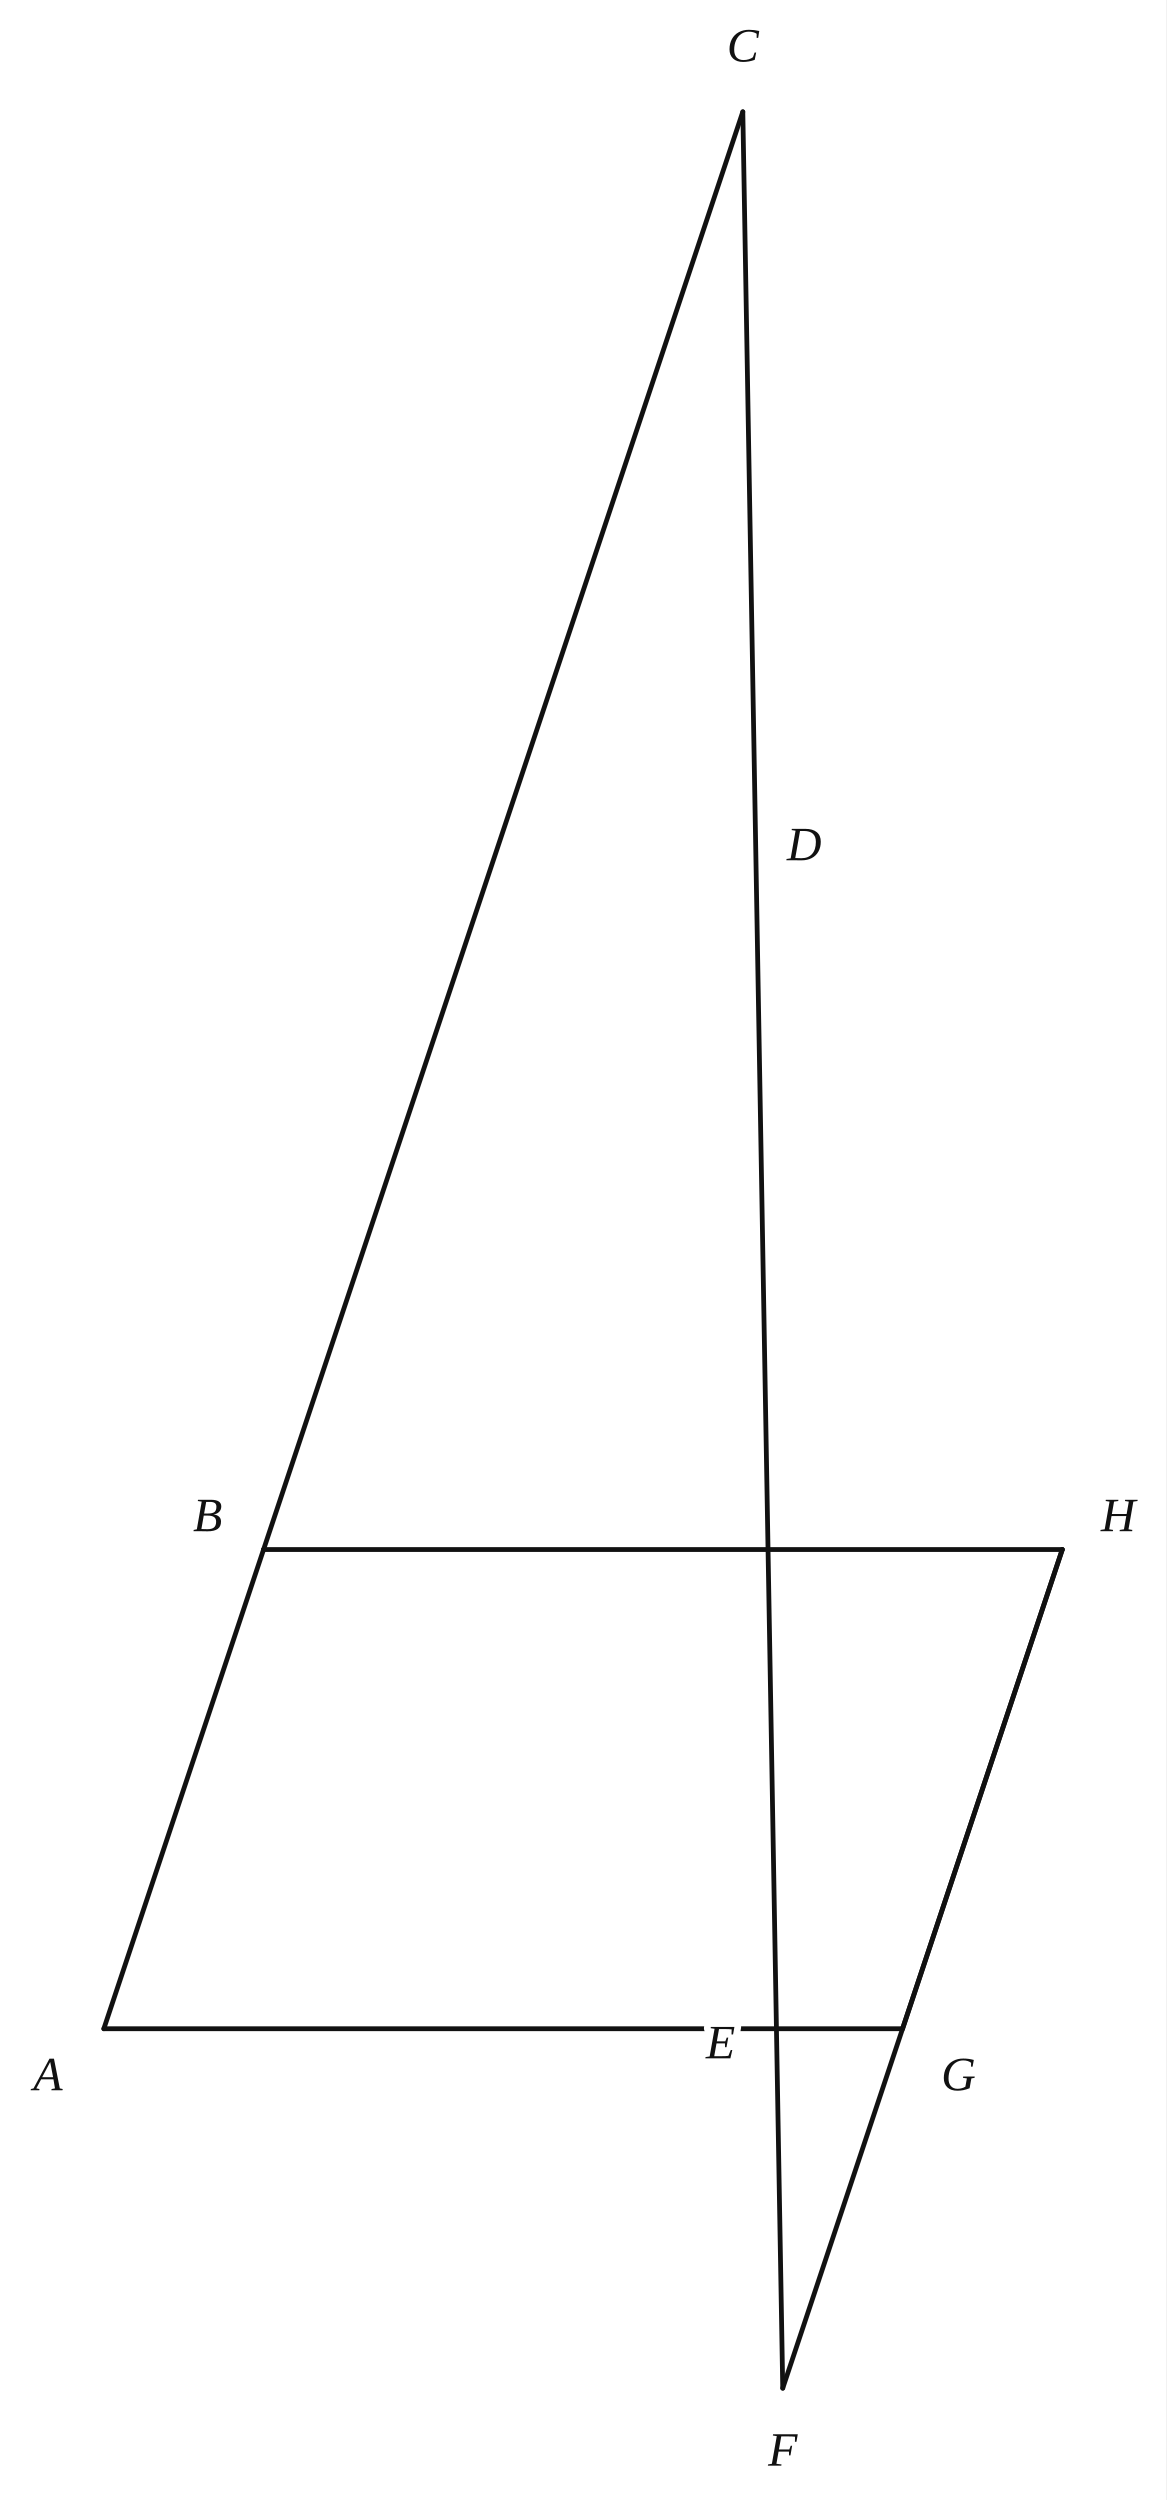
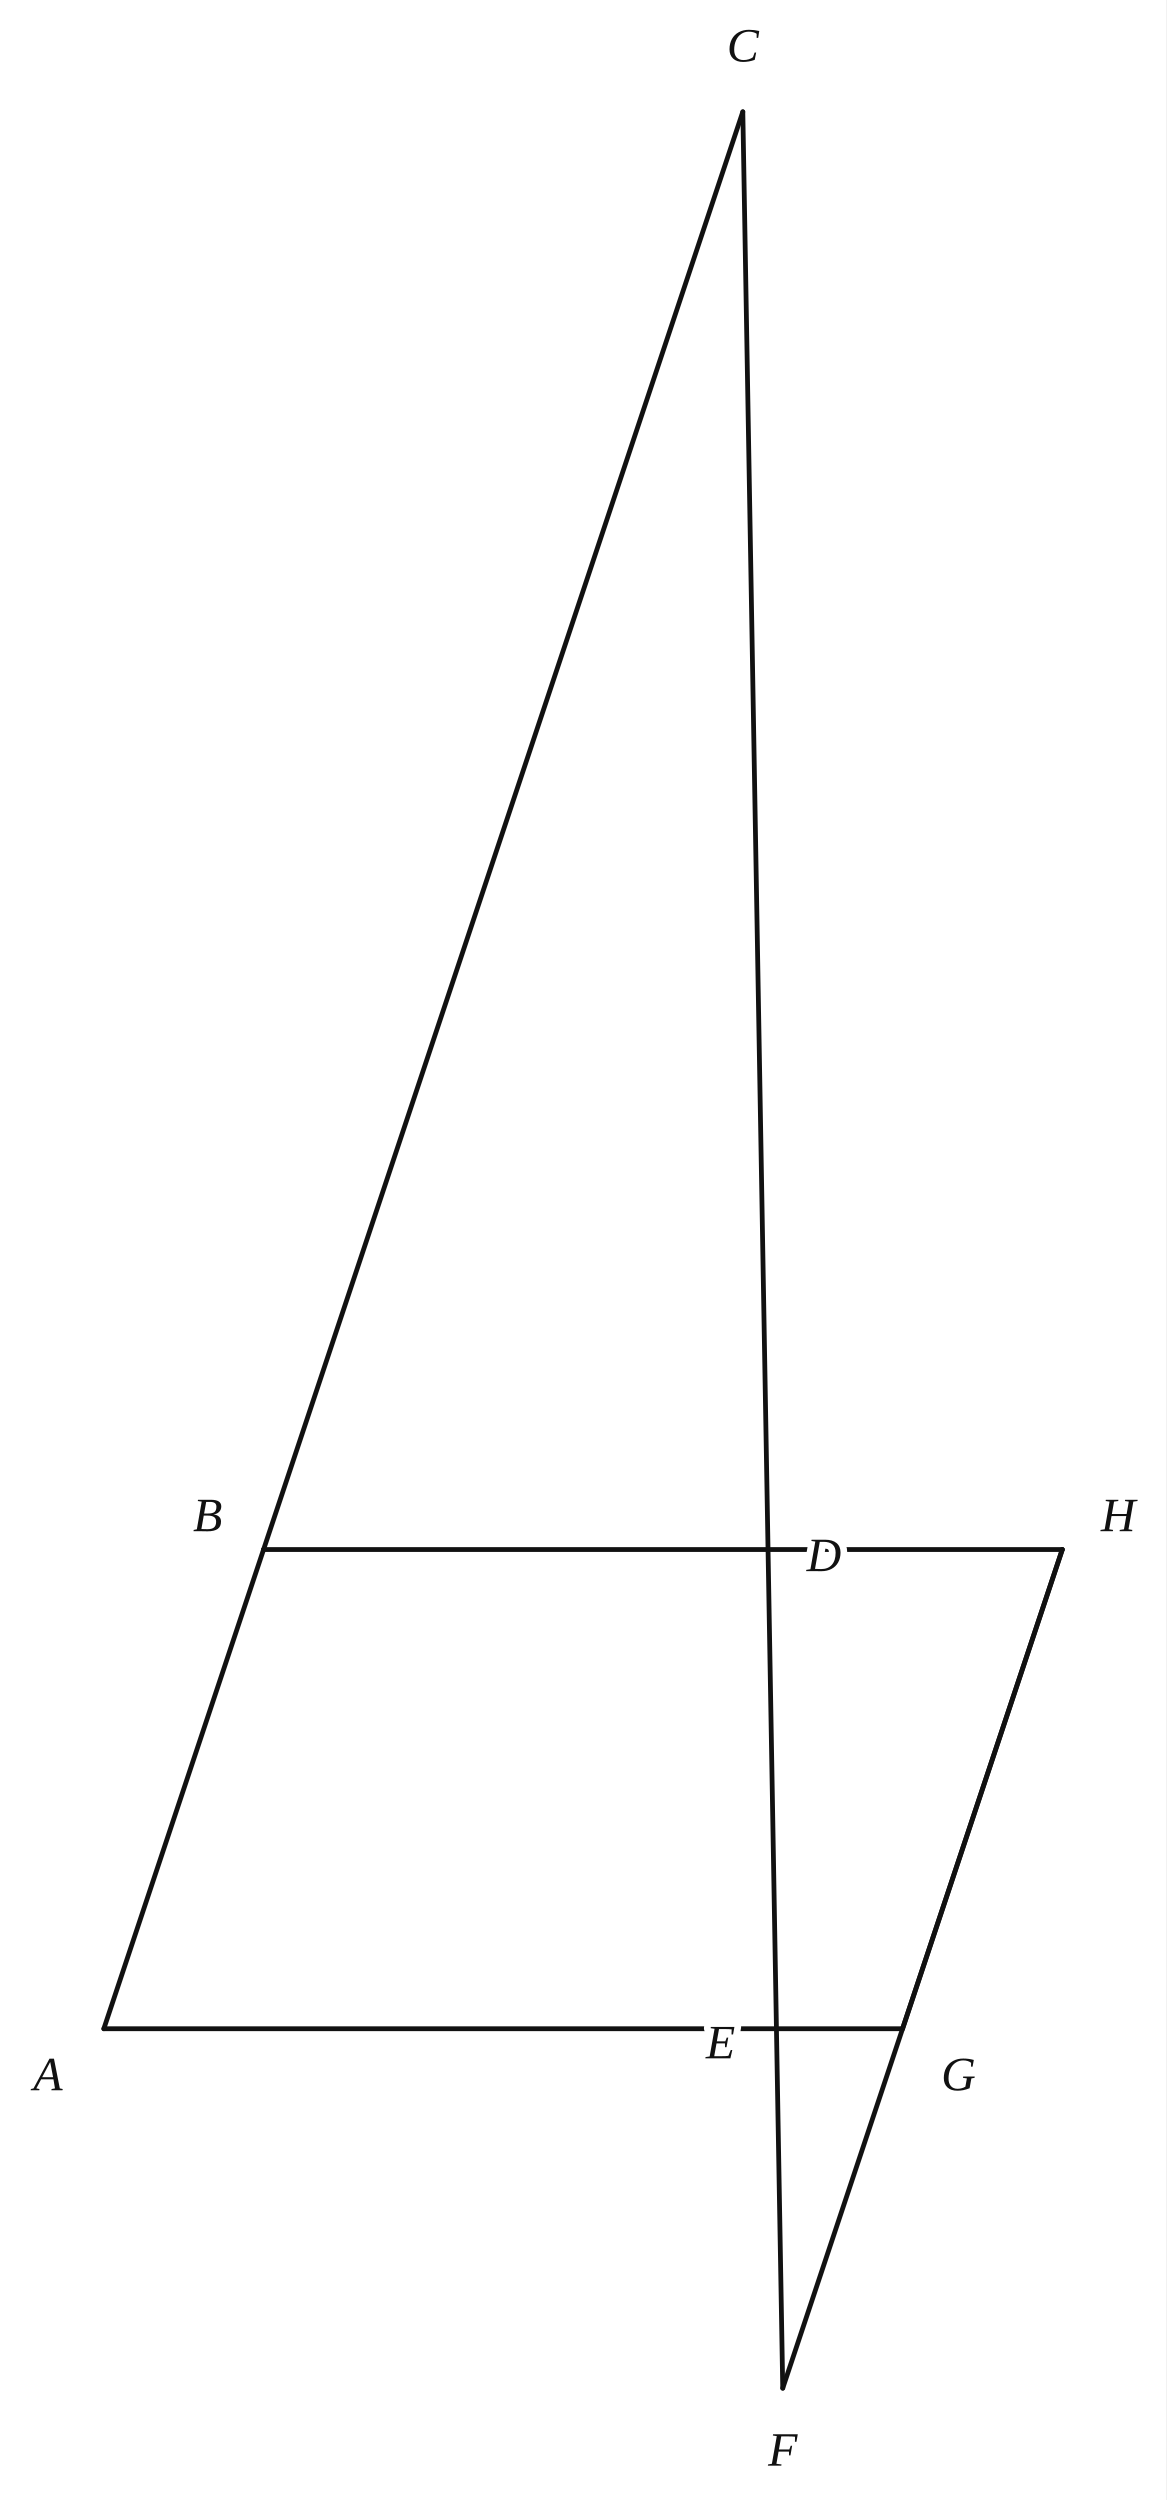
<svg xmlns="http://www.w3.org/2000/svg" width="584" height="1252" viewBox="0 0 584.00 1252.00">
  <rect width="100%" height="100%" fill="#ffffff" />
  <line x1="52.00" y1="1016.00" x2="132.00" y2="776.00" stroke="#111" stroke-width="2.40" stroke-linecap="round" />
  <line x1="132.00" y1="776.00" x2="372.00" y2="56.00" stroke="#111" stroke-width="2.40" stroke-linecap="round" />
  <line x1="132.00" y1="776.00" x2="532.00" y2="776.00" stroke="#111" stroke-width="2.40" stroke-linecap="round" />
  <line x1="52.00" y1="1016.00" x2="452.00" y2="1016.00" stroke="#111" stroke-width="2.40" stroke-linecap="round" />
  <line x1="372.00" y1="56.00" x2="392.00" y2="1196.00" stroke="#111" stroke-width="2.40" stroke-linecap="round" />
  <line x1="392.00" y1="1196.00" x2="532.00" y2="776.00" stroke="#111" stroke-width="2.40" stroke-linecap="round" />
  <line x1="452.00" y1="1016.00" x2="532.00" y2="776.00" stroke="#111" stroke-width="2.40" stroke-linecap="round" />
  <text x="24.00" y="1040.00" font-family="STIX Two Text, Times New Roman, serif" font-style="italic" font-size="24.0" text-anchor="middle" dominant-baseline="middle" fill="none" stroke="#ffffff" stroke-width="6.72" stroke-linejoin="round">A</text>
  <text x="24.00" y="1040.00" font-family="STIX Two Text, Times New Roman, serif" font-style="italic" font-size="24.0" text-anchor="middle" dominant-baseline="middle" fill="#111">A</text>
  <text x="104.00" y="760.00" font-family="STIX Two Text, Times New Roman, serif" font-style="italic" font-size="24.0" text-anchor="middle" dominant-baseline="middle" fill="none" stroke="#ffffff" stroke-width="6.72" stroke-linejoin="round">B</text>
  <text x="104.00" y="760.00" font-family="STIX Two Text, Times New Roman, serif" font-style="italic" font-size="24.0" text-anchor="middle" dominant-baseline="middle" fill="#111">B</text>
  <text x="372.00" y="24.00" font-family="STIX Two Text, Times New Roman, serif" font-style="italic" font-size="24.0" text-anchor="middle" dominant-baseline="middle" fill="none" stroke="#ffffff" stroke-width="6.72" stroke-linejoin="round">C</text>
  <text x="372.00" y="24.00" font-family="STIX Two Text, Times New Roman, serif" font-style="italic" font-size="24.0" text-anchor="middle" dominant-baseline="middle" fill="#111">C</text>
-   <text x="402.74" y="424.00" font-family="STIX Two Text, Times New Roman, serif" font-style="italic" font-size="24.0" text-anchor="middle" dominant-baseline="middle" fill="none" stroke="#ffffff" stroke-width="6.72" stroke-linejoin="round">D</text>
-   <text x="402.74" y="424.00" font-family="STIX Two Text, Times New Roman, serif" font-style="italic" font-size="24.0" text-anchor="middle" dominant-baseline="middle" fill="#111">D</text>
+   <text x="412.63" y="780.00" font-family="STIX Two Text, Times New Roman, serif" font-style="italic" font-size="24.0" text-anchor="middle" dominant-baseline="middle" fill="none" stroke="#ffffff" stroke-width="6.72" stroke-linejoin="round">D</text>
+   <text x="412.63" y="780.00" font-family="STIX Two Text, Times New Roman, serif" font-style="italic" font-size="24.0" text-anchor="middle" dominant-baseline="middle" fill="#111">D</text>
  <text x="360.84" y="1024.00" font-family="STIX Two Text, Times New Roman, serif" font-style="italic" font-size="24.0" text-anchor="middle" dominant-baseline="middle" fill="none" stroke="#ffffff" stroke-width="6.72" stroke-linejoin="round">E</text>
  <text x="360.84" y="1024.00" font-family="STIX Two Text, Times New Roman, serif" font-style="italic" font-size="24.0" text-anchor="middle" dominant-baseline="middle" fill="#111">E</text>
  <text x="392.00" y="1228.00" font-family="STIX Two Text, Times New Roman, serif" font-style="italic" font-size="24.0" text-anchor="middle" dominant-baseline="middle" fill="none" stroke="#ffffff" stroke-width="6.72" stroke-linejoin="round">F</text>
  <text x="392.00" y="1228.00" font-family="STIX Two Text, Times New Roman, serif" font-style="italic" font-size="24.0" text-anchor="middle" dominant-baseline="middle" fill="#111">F</text>
  <text x="480.00" y="1040.00" font-family="STIX Two Text, Times New Roman, serif" font-style="italic" font-size="24.0" text-anchor="middle" dominant-baseline="middle" fill="none" stroke="#ffffff" stroke-width="6.72" stroke-linejoin="round">G</text>
  <text x="480.00" y="1040.00" font-family="STIX Two Text, Times New Roman, serif" font-style="italic" font-size="24.0" text-anchor="middle" dominant-baseline="middle" fill="#111">G</text>
  <text x="560.00" y="760.00" font-family="STIX Two Text, Times New Roman, serif" font-style="italic" font-size="24.0" text-anchor="middle" dominant-baseline="middle" fill="none" stroke="#ffffff" stroke-width="6.72" stroke-linejoin="round">H</text>
  <text x="560.00" y="760.00" font-family="STIX Two Text, Times New Roman, serif" font-style="italic" font-size="24.0" text-anchor="middle" dominant-baseline="middle" fill="#111">H</text>
</svg>
